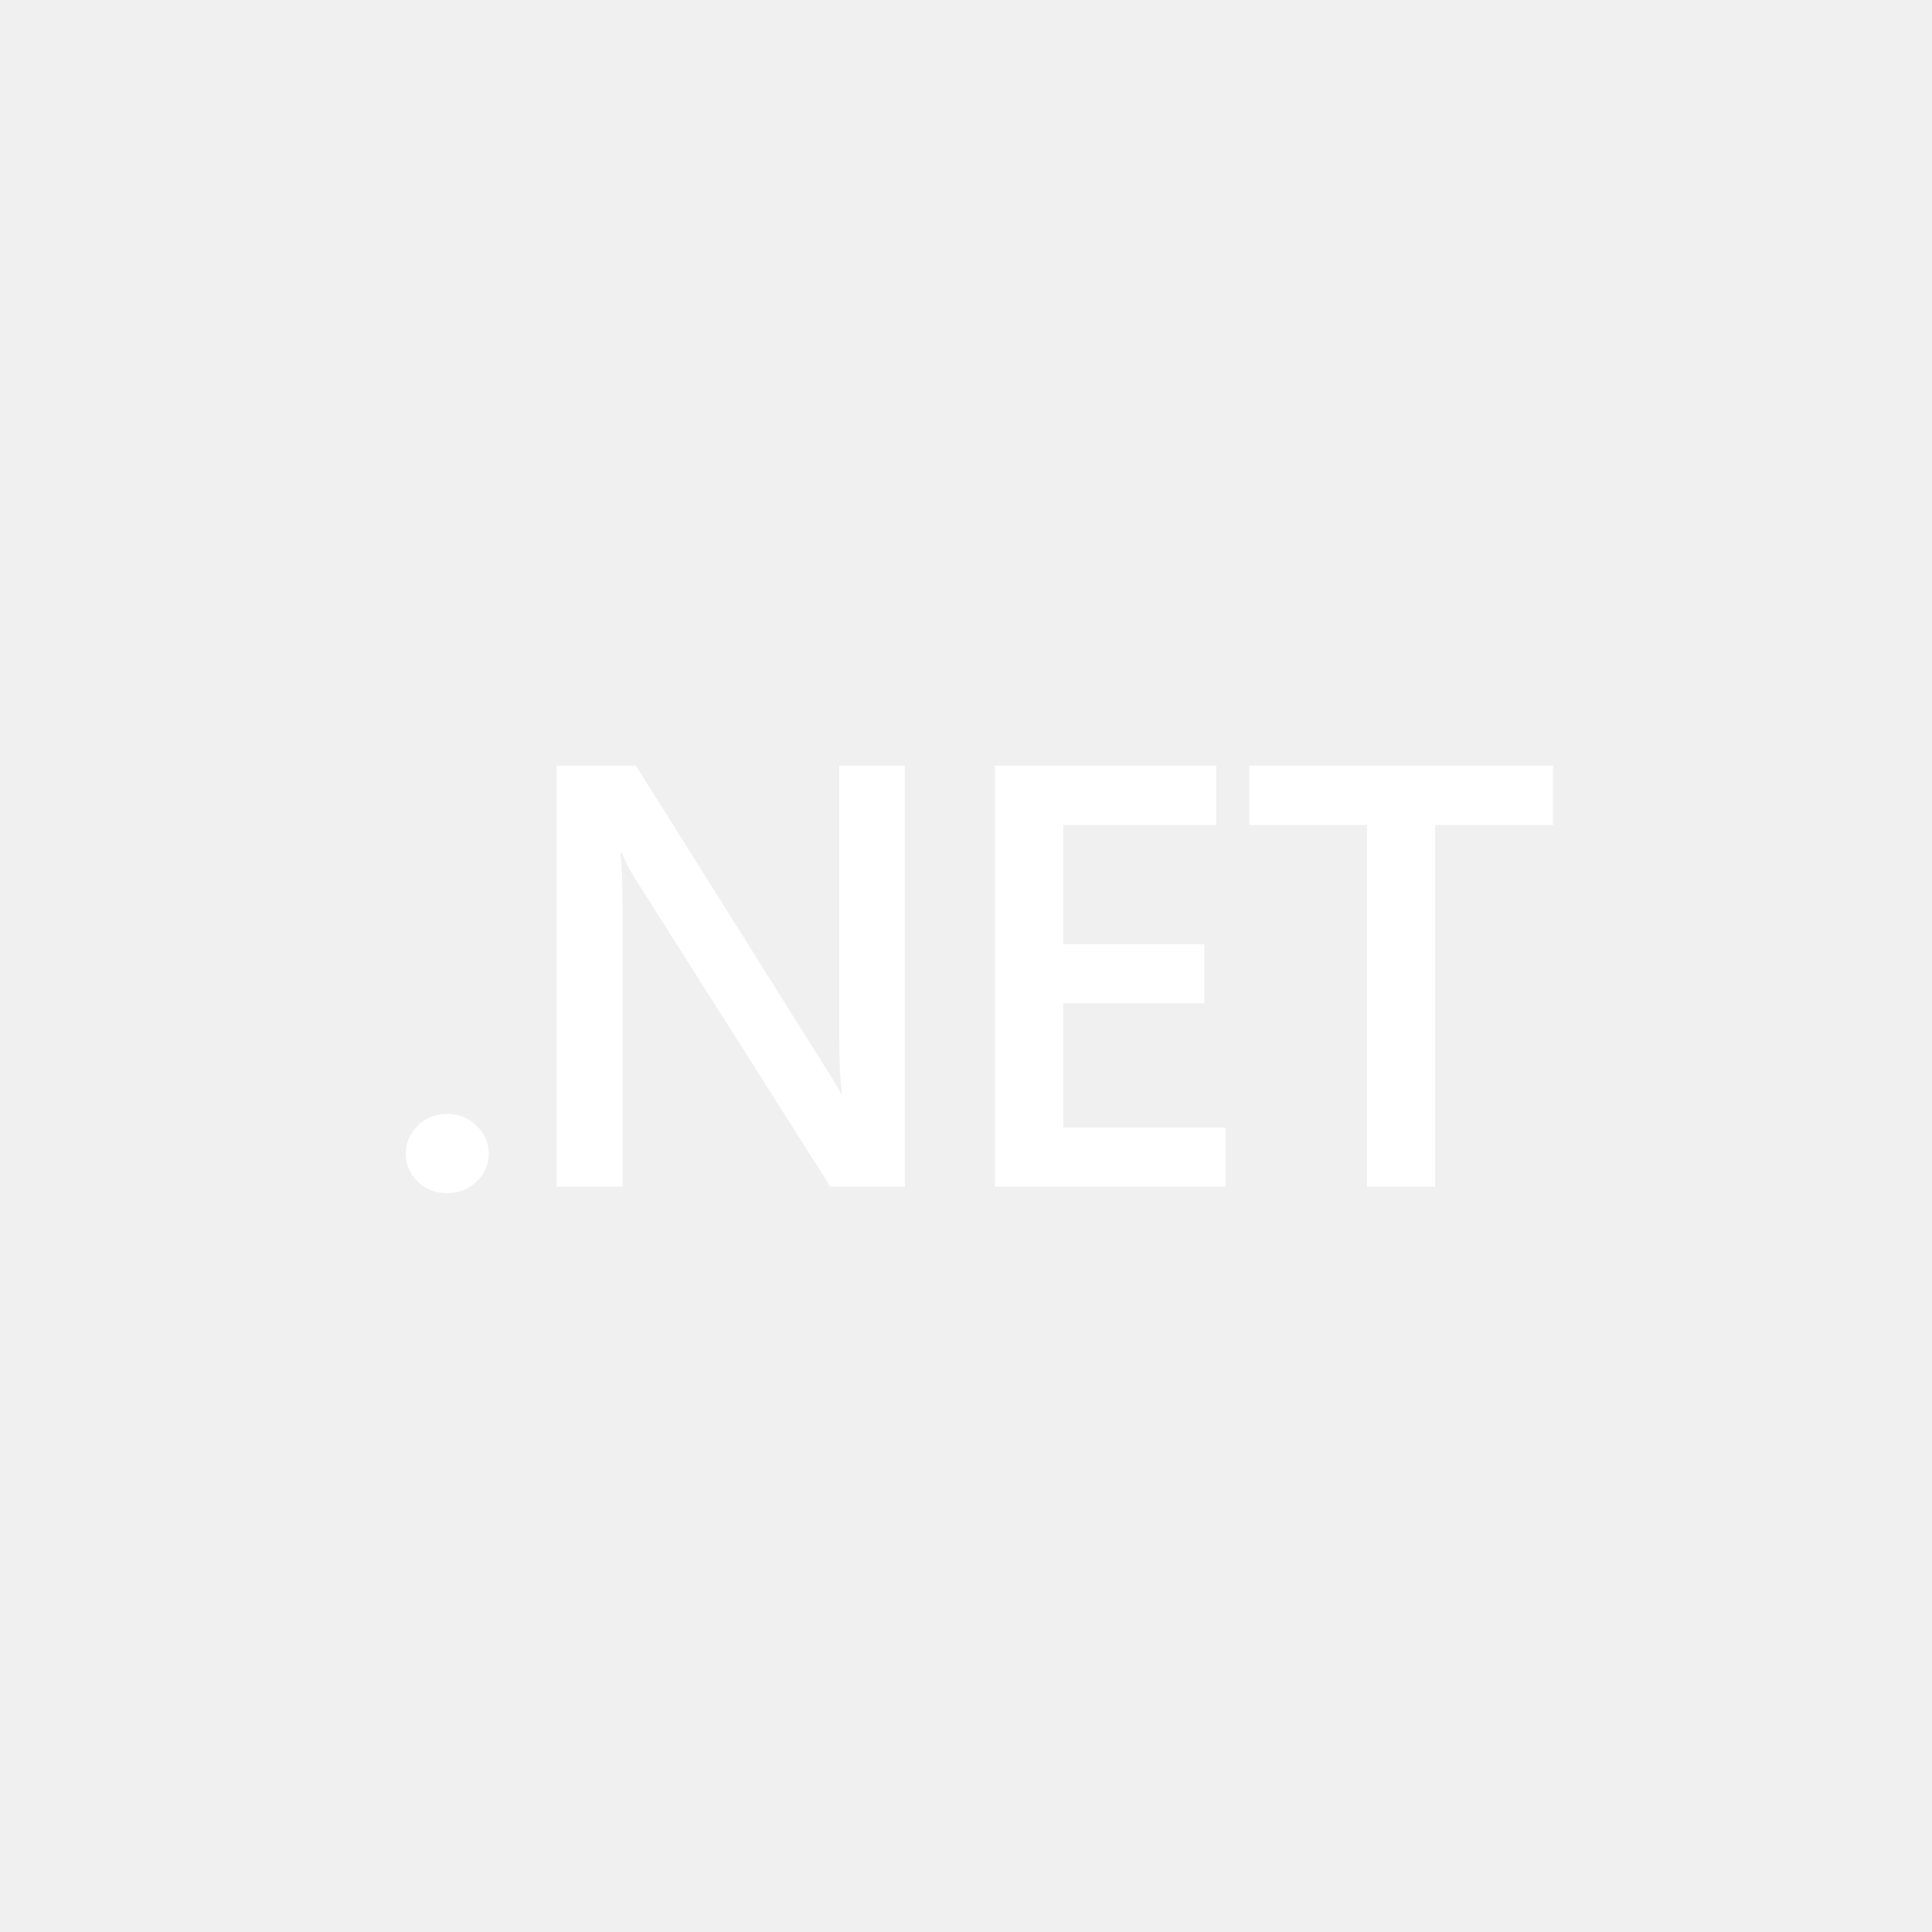
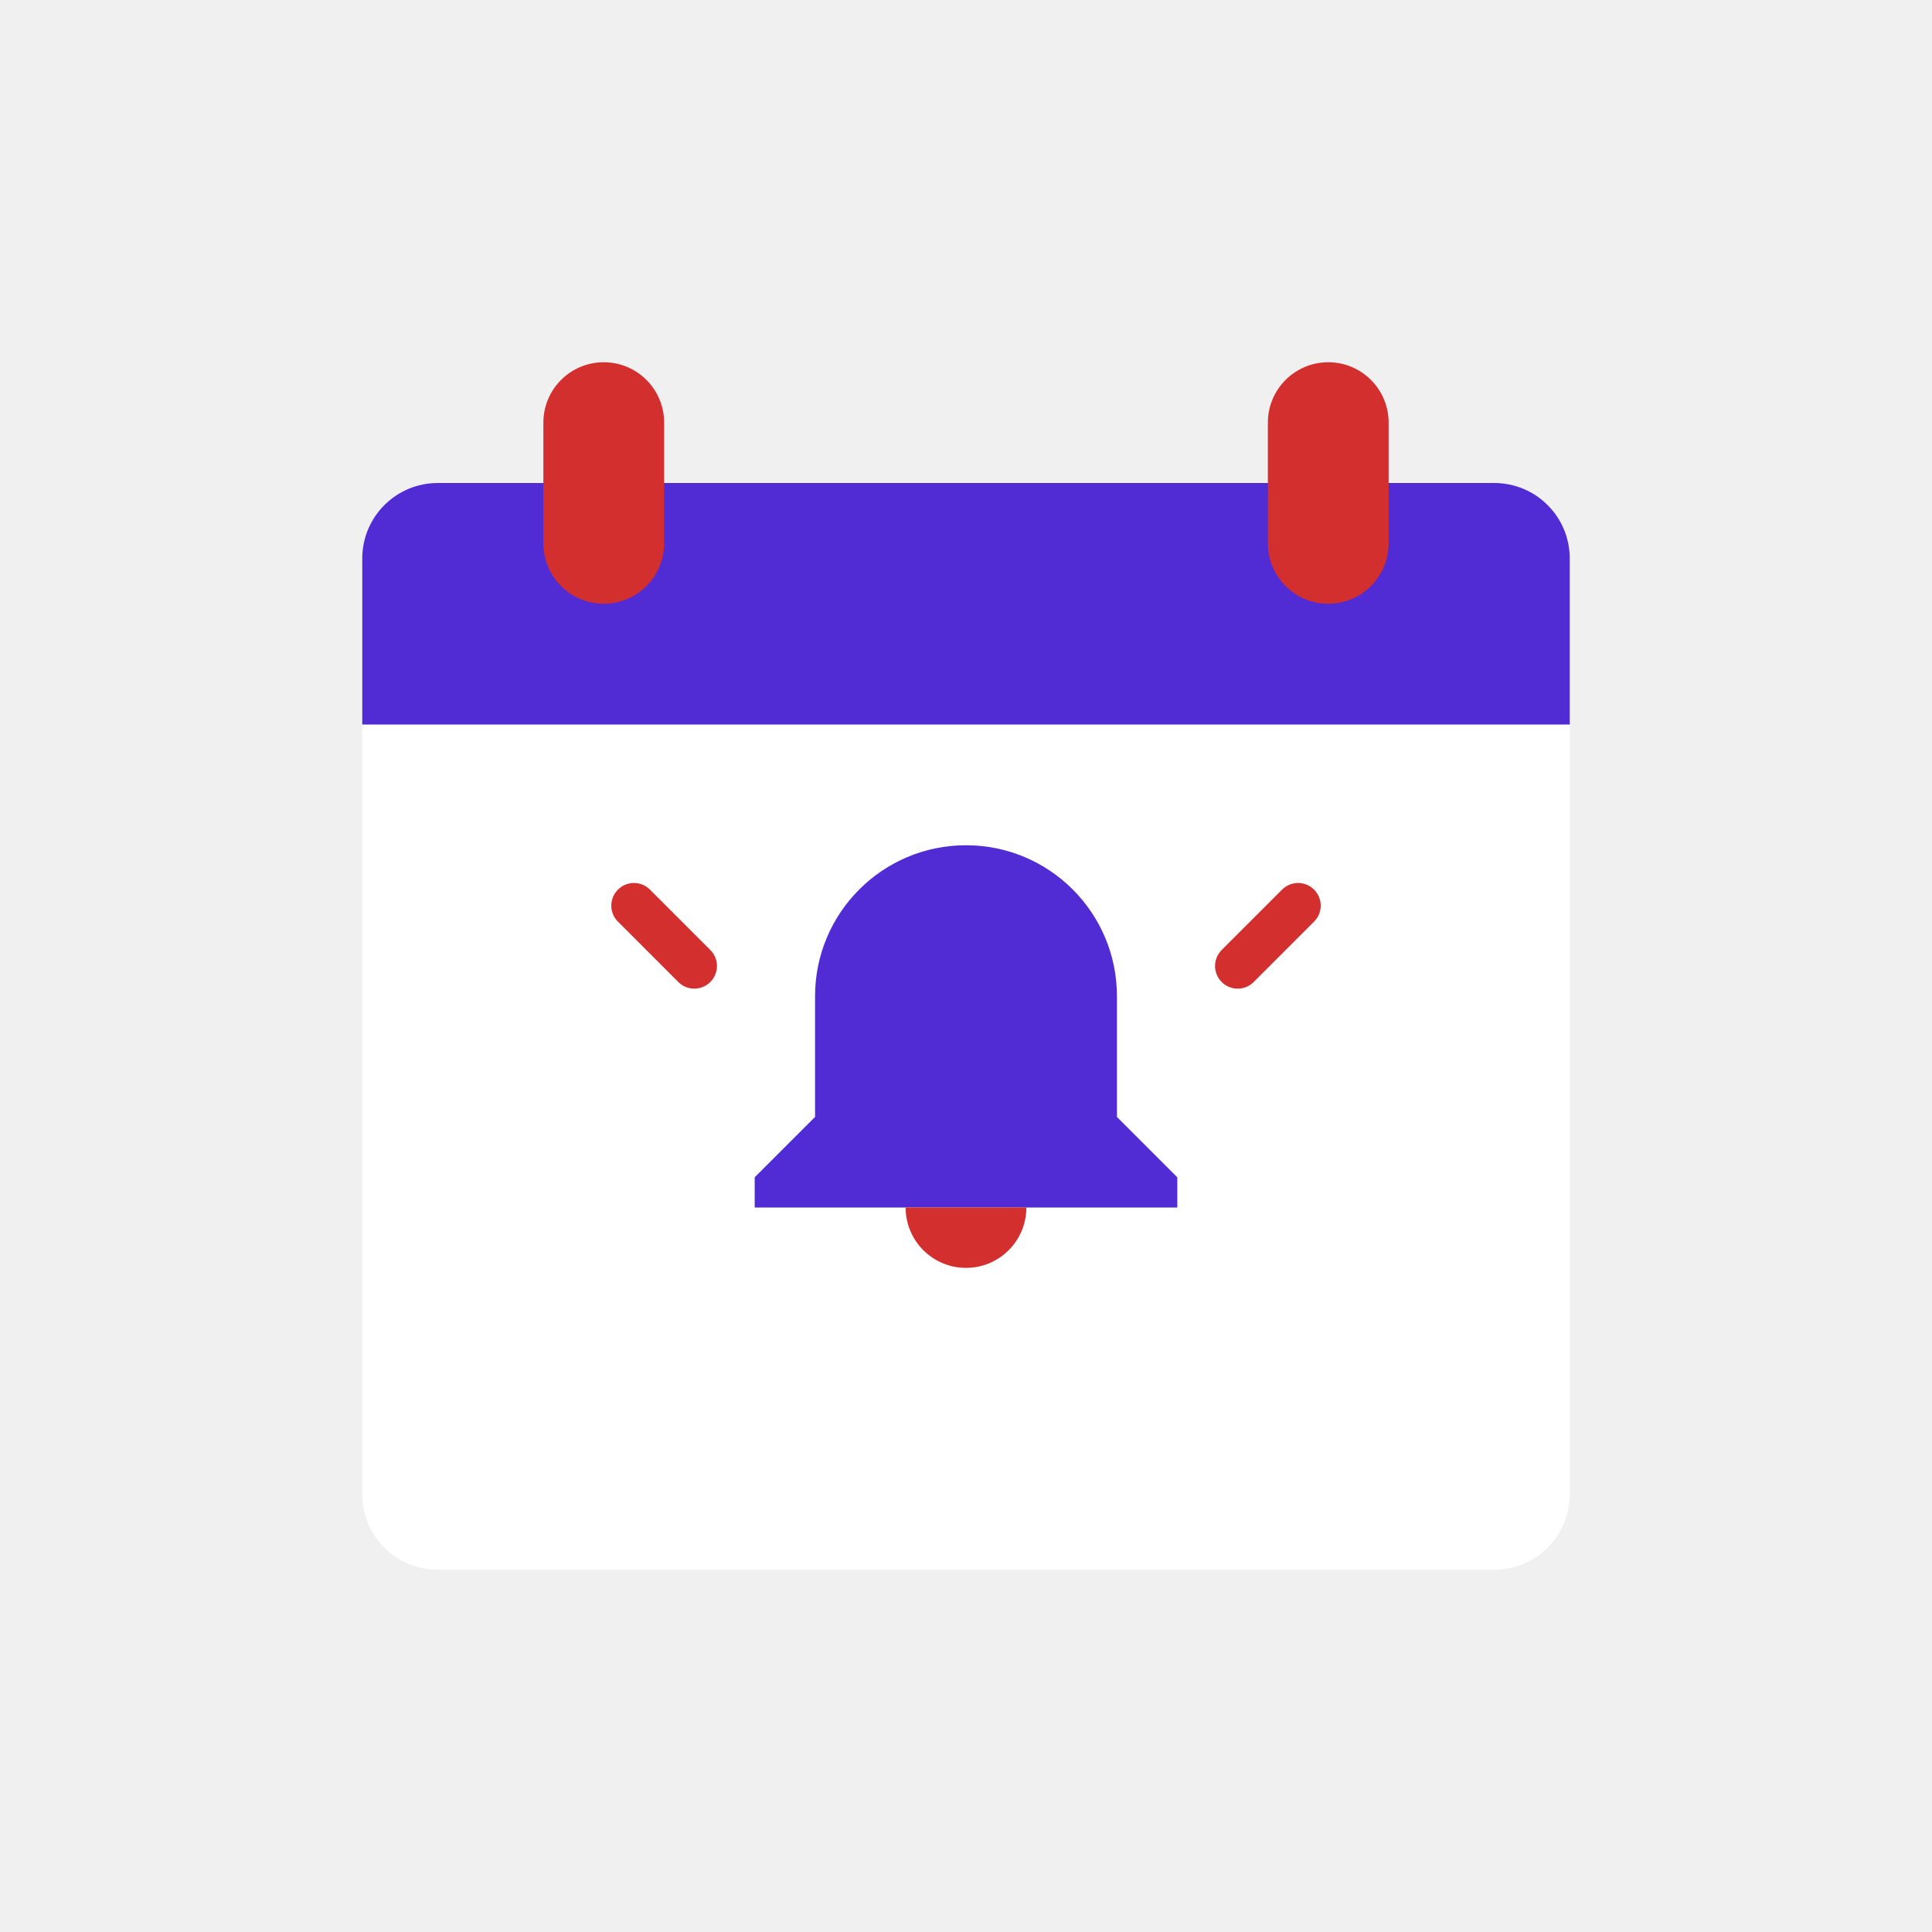
- <svg xmlns="http://www.w3.org/2000/svg" width="456" height="456" viewBox="0 0 456 456" version="1.1" xml:space="preserve" style="fill-rule:evenodd;clip-rule:evenodd;stroke-linejoin:round;stroke-miterlimit:2;">
-   <path d="m 105.5,281.609 c -2.703,0 -5.001,-0.9 -6.893,-2.702 -1.892,-1.848 -2.838,-4.042 -2.838,-6.582 0,-2.587 0.946,-4.804 2.838,-6.652 1.892,-1.848 4.19,-2.772 6.893,-2.772 2.748,0 5.068,0.924 6.96,2.772 1.937,1.848 2.906,4.064 2.906,6.652 0,2.54 -0.968,4.734 -2.906,6.582 -1.892,1.802 -4.212,2.702 -6.96,2.702 z" style="fill:#ffffff;fill-rule:nonzero;stroke-width:0.838" />
-   <path d="M 213.561,280.084 H 195.99 L 149.7,207.054 c -1.171,-1.848 -2.14,-3.765 -2.906,-5.751 h -0.406 c 0.361,2.125 0.541,6.675 0.541,13.65 v 65.132 h -15.543 v -99.36 h 18.719 l 44.737,71.298 c 1.892,2.957 3.109,4.989 3.649,6.098 h 0.27 c -0.45,-2.632 -0.676,-7.09 -0.676,-13.373 v -64.023 h 15.476 z" style="fill:#ffffff;fill-rule:nonzero;stroke-width:0.838" />
-   <path d="m 289.251,280.084 h -54.401 v -99.36 h 52.238 v 13.997 h -36.154 v 28.131 h 33.316 v 13.927 h -33.316 v 29.378 h 38.316 z" style="fill:#ffffff;fill-rule:nonzero;stroke-width:0.838" />
-   <path d="M 366.565,194.721 H 338.722 v 85.363 h -16.084 v -85.363 h -27.775 v -13.997 h 71.701 z" style="fill:#ffffff;fill-rule:nonzero;stroke-width:0.838" />
+ <svg xmlns="http://www.w3.org/2000/svg" width="512" height="512" viewBox="0 0 512 512" fill="none">
+   <rect x="96" y="128" width="320" height="288" rx="20" fill="white" />
+   <path d="M96 148C96 136.954 104.954 128 116 128H396C407.046 128 416 136.954 416 148V192H96V148Z" fill="#512BD4" />
+   <rect x="144" y="96" width="32" height="64" rx="16" fill="#D32F2F" />
+   <rect x="336" y="96" width="32" height="64" rx="16" fill="#D32F2F" />
+   <path d="M256 224C233.909 224 216 241.909 216 264V296L200 312V320H312V312L296 296V264C296 241.909 278.091 224 256 224Z" fill="#512BD4" />
+   <path d="M256 336C264.837 336 272 328.837 272 320H240C240 328.837 247.163 336 256 336Z" fill="#D32F2F" />
+   <path d="M328 256L344 240" stroke="#D32F2F" stroke-width="12" stroke-linecap="round" />
+   <path d="M184 256L168 240" stroke="#D32F2F" stroke-width="12" stroke-linecap="round" />
</svg>
